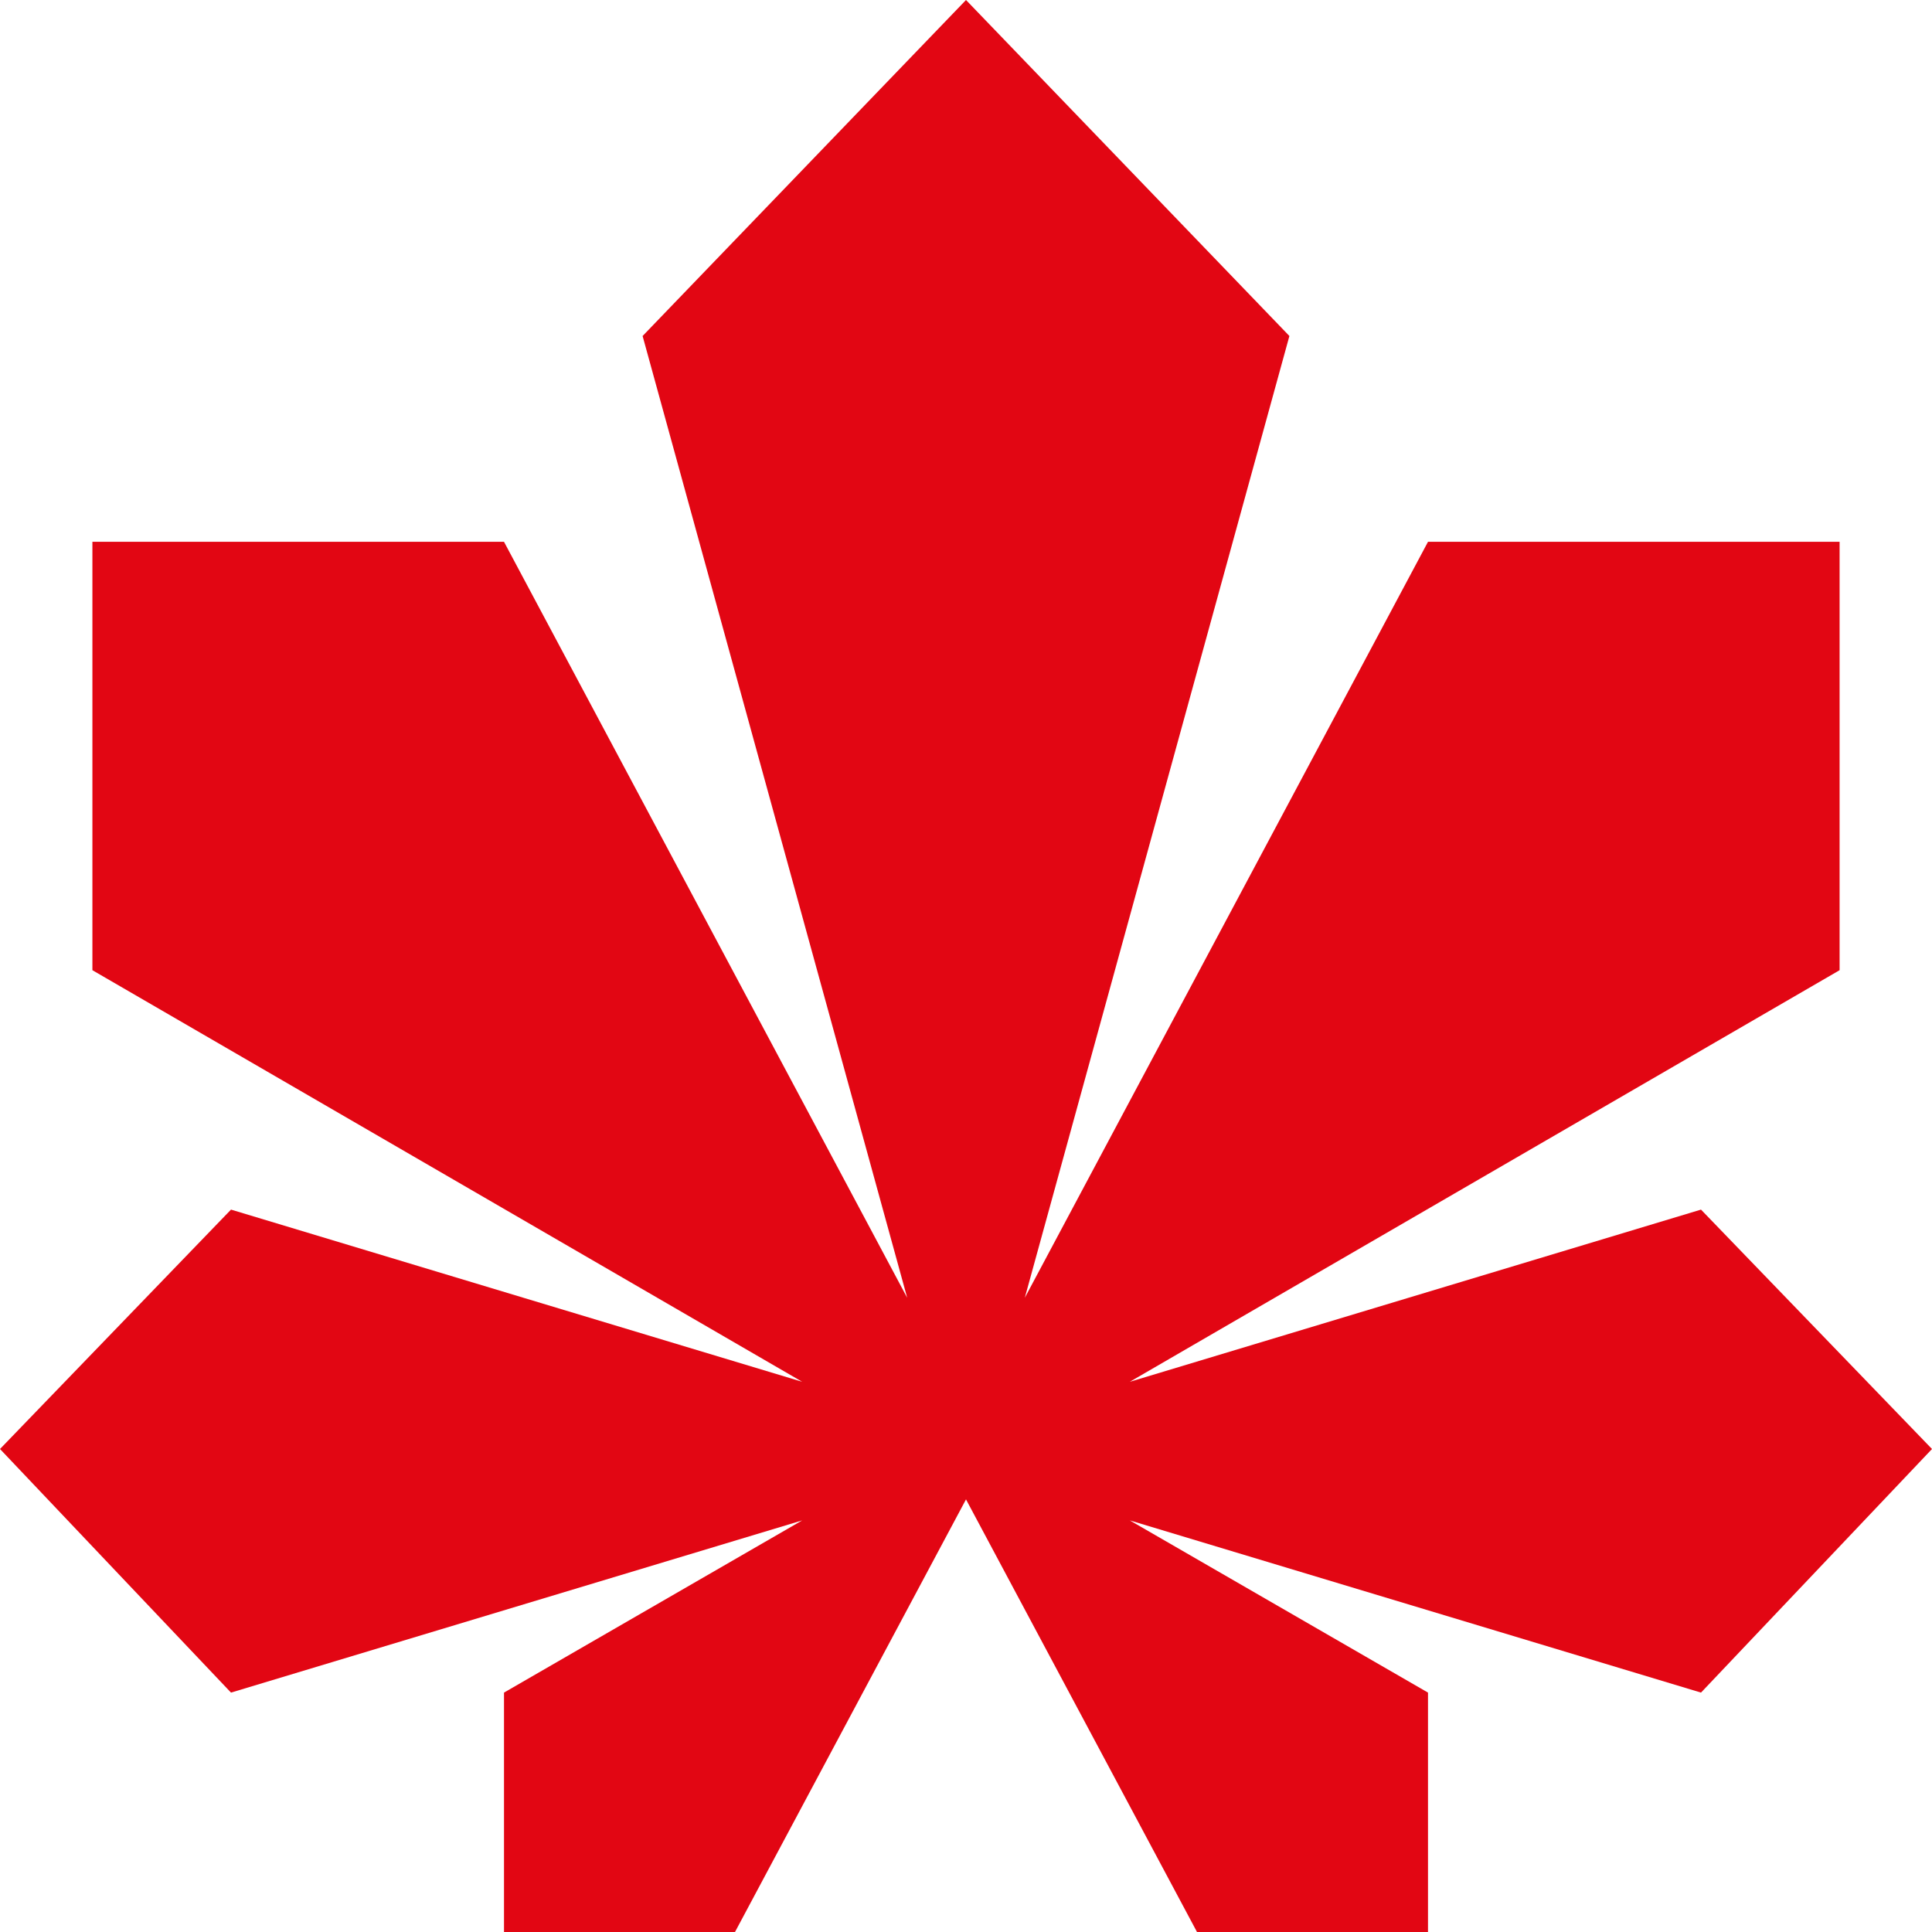
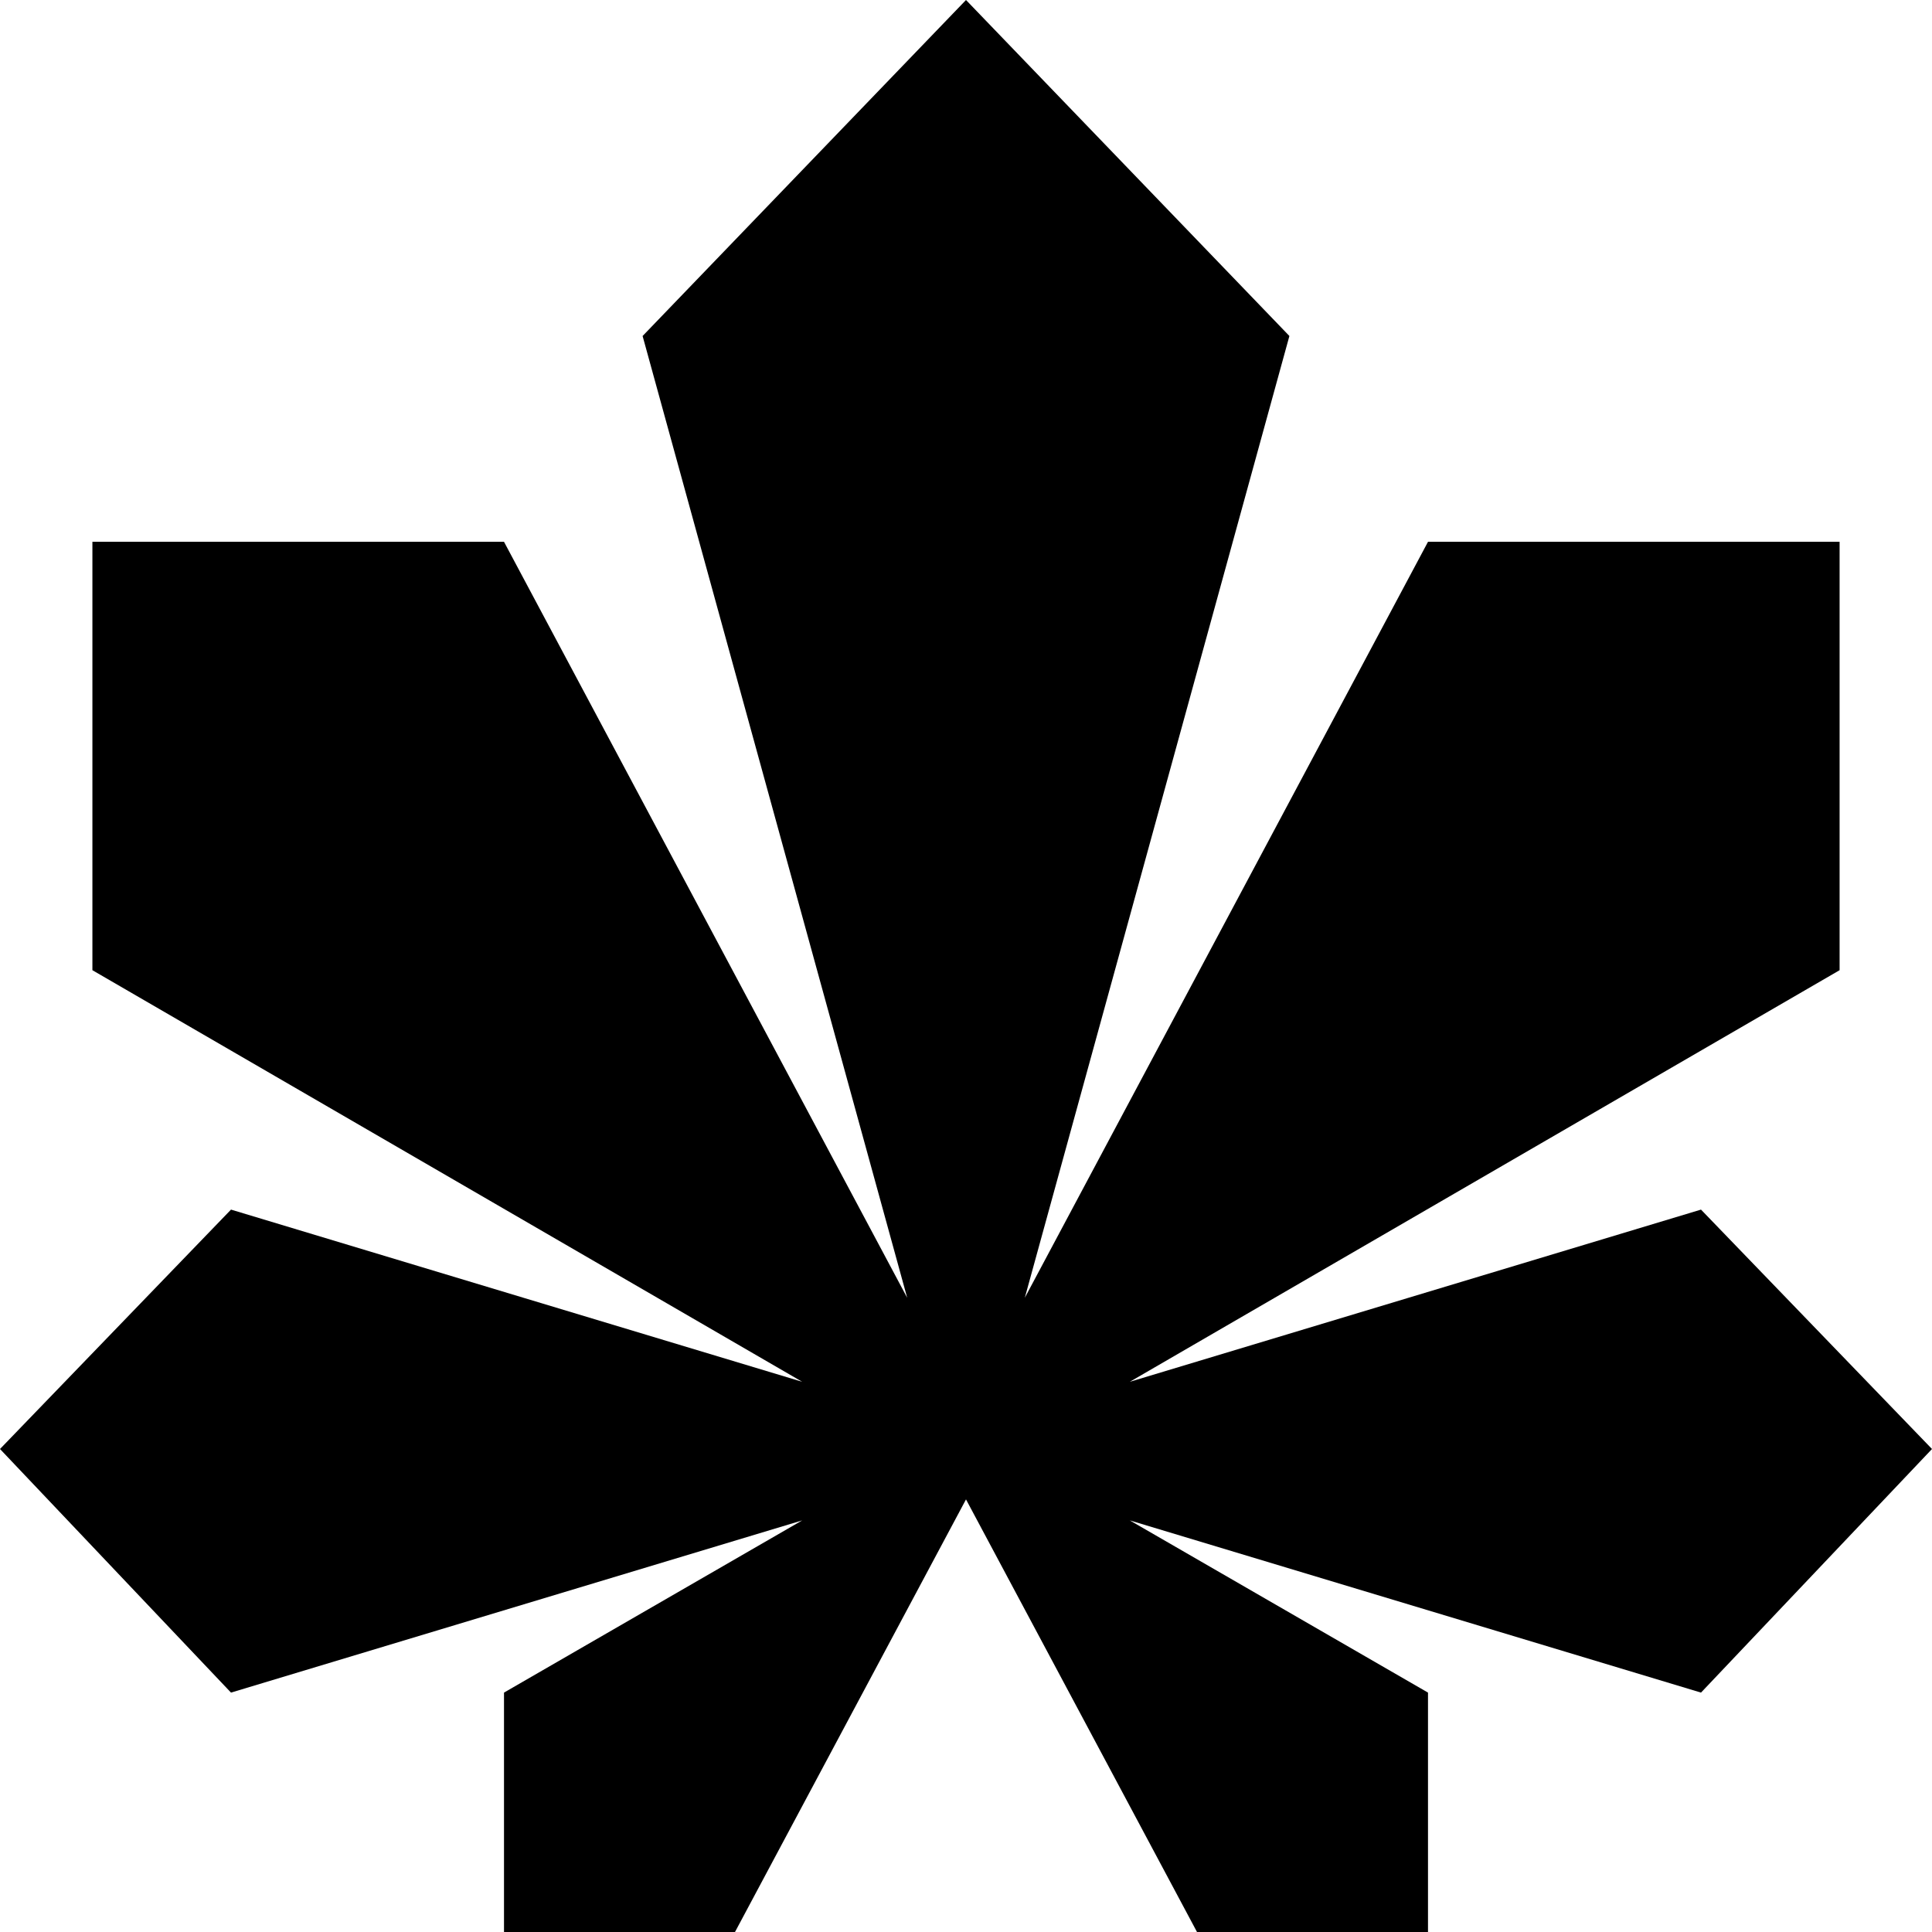
<svg xmlns="http://www.w3.org/2000/svg" version="1.1" id="Layer_1" x="0px" y="0px" viewBox="0 0 46 46" style="enable-background:new 0 0 46 46;" xml:space="preserve">
-   <style type="text/css">
- 	.st0{fill:#E20613;}
- </style>
-   <polygon class="st0" points="46,34.5 40.5,28.8 26.9,32.9 43.8,23.1 43.8,12.9 34,12.9 24.4,30.9 30.7,8 23,0 15.3,8 21.6,30.9   12,12.9 2.2,12.9 2.2,23.1 19.1,32.9 5.5,28.8 0,34.5 5.5,40.3 19.1,36.2 12,40.3 12,46 17.5,46 23,35.7 23,35.9 23,35.7 28.5,46   34,46 34,40.3 26.9,36.2 40.5,40.3 " />
+   <polygon points="46,34.5 40.5,28.8 26.9,32.9 43.8,23.1 43.8,12.9 34,12.9 24.4,30.9 30.7,8 23,0 15.3,8 21.6,30.9   12,12.9 2.2,12.9 2.2,23.1 19.1,32.9 5.5,28.8 0,34.5 5.5,40.3 19.1,36.2 12,40.3 12,46 17.5,46 23,35.7 23,35.9 23,35.7 28.5,46   34,46 34,40.3 26.9,36.2 40.5,40.3 " />
</svg>
